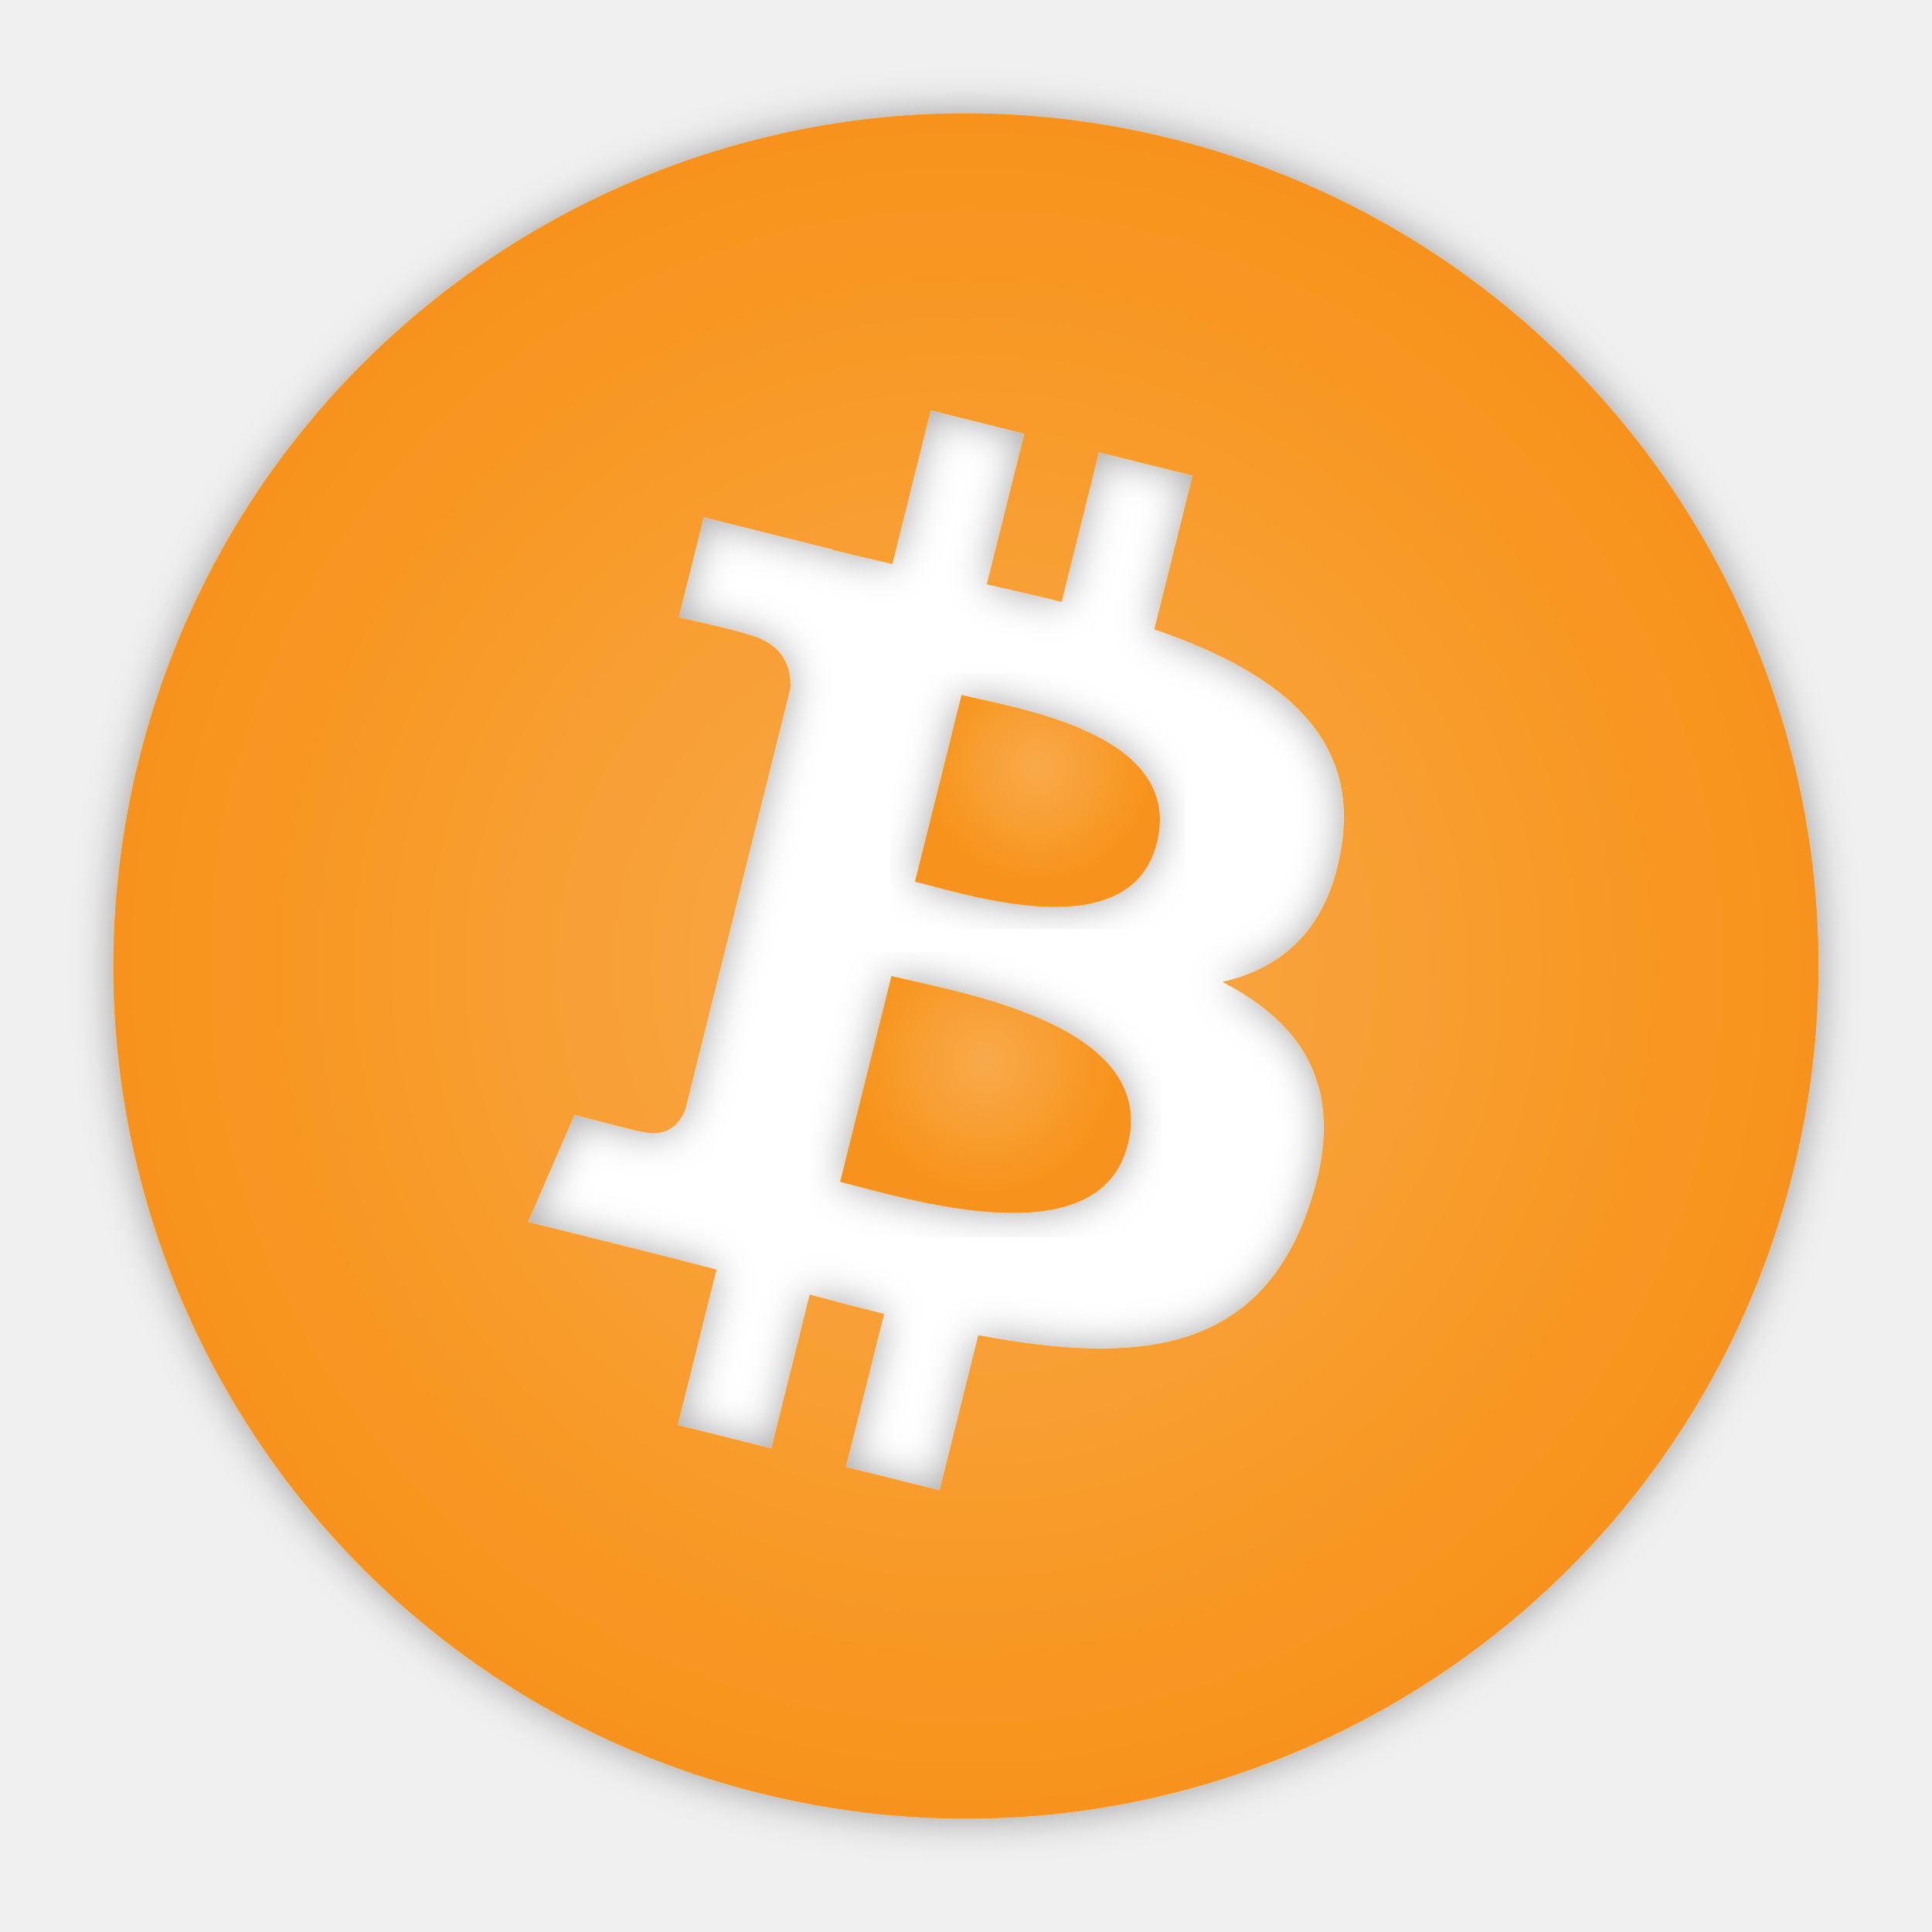
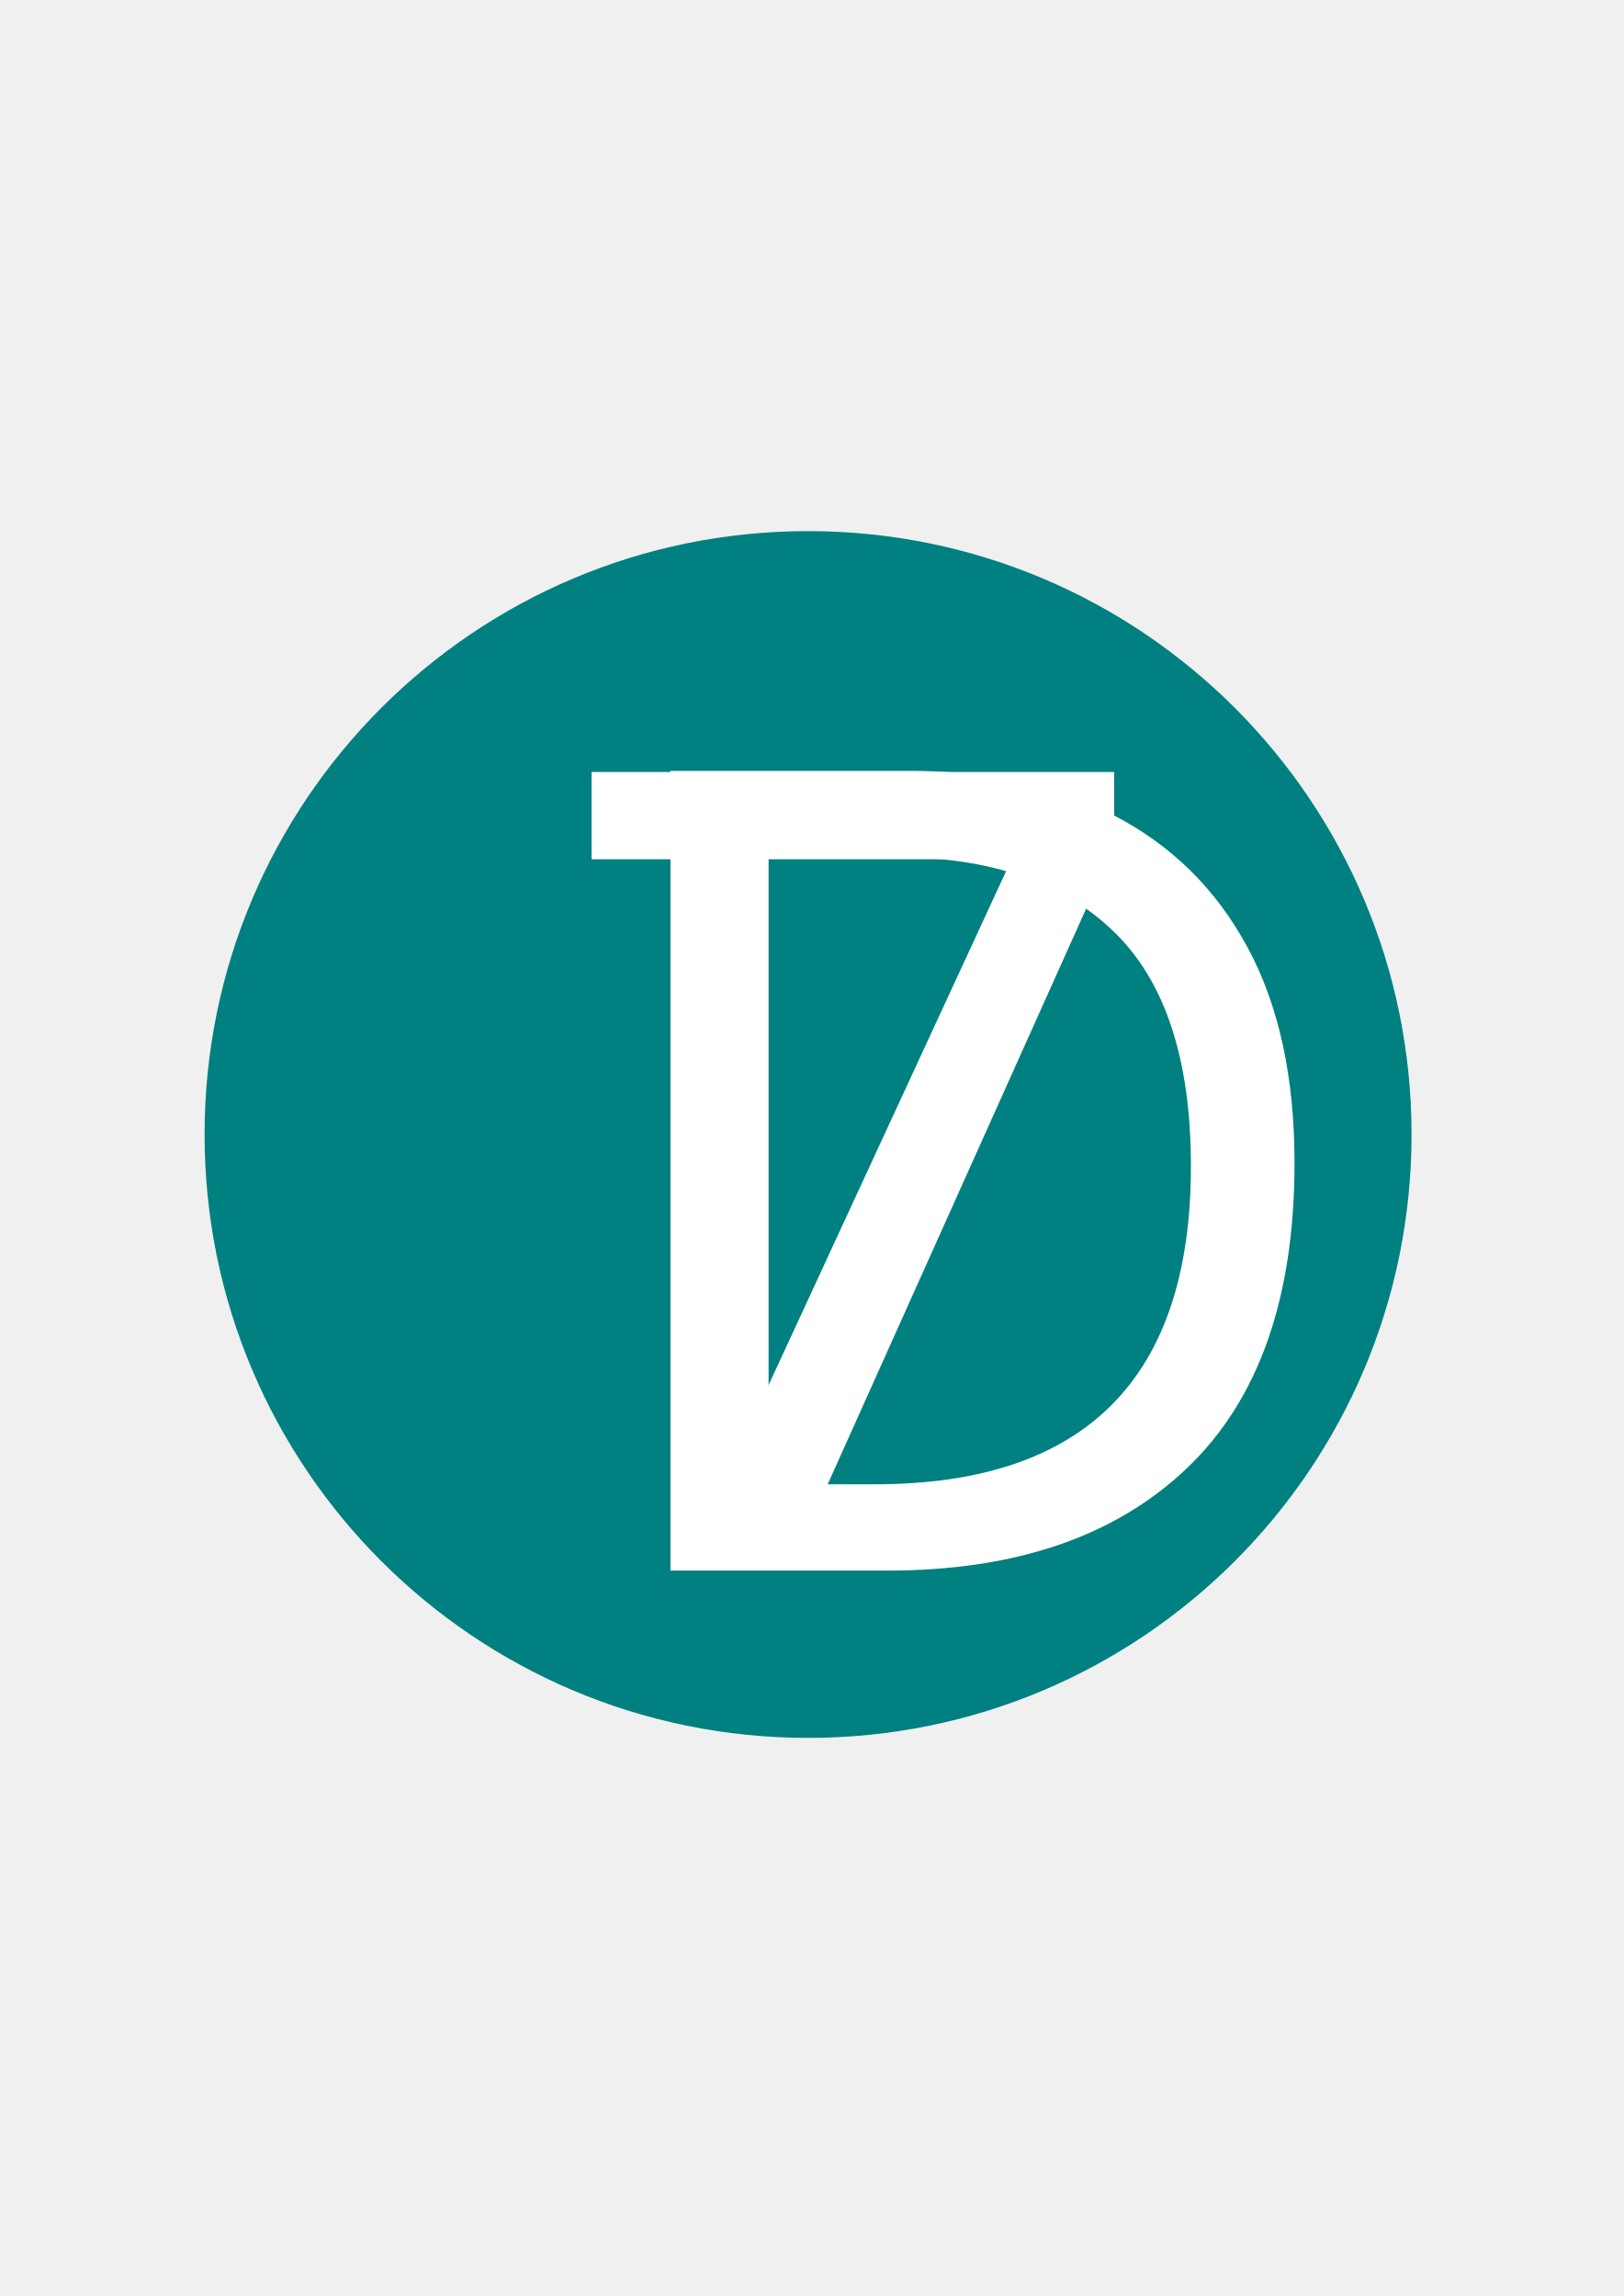
- <svg xmlns="http://www.w3.org/2000/svg" version="1.1" id="svg2" x="0px" y="0px" width="1024px" height="1024px" viewBox="-34 -34 580 580" enable-background="new 0 0 1024 1024" xml:space="preserve">
-   <filter id="dropShadowAlpha">
-     <feColorMatrix result="matrixOut" in="SourceAlpha" type="saturate" values="0.1" />
-     <feGaussianBlur in="matrixOut" result="blur-out" stdDeviation="6" />
-     <feColorMatrix in="blur-out" result="color-out" type="matrix" values="0 0 0 0   0                 0 0 0 0   0                  0 0 0 0   0                  0 0 0 0.35 0" />
-     <feBlend in="SourceGraphic" in2="color-out" mode="normal" />
-   </filter>
-   <g>
-     <circle cx="255" cy="255" r="200" stroke-width="2" fill="white" />
-     <radialGradient id="innerBtop" cx="277.49" cy="196.441" r="34.397" gradientUnits="userSpaceOnUse">
-       <stop offset="0" style="stop-color:#F9AA4B" />
-       <stop offset="1" style="stop-color:#F7931A" />
-     </radialGradient>
-     <path fill="url(#innerBtop)" filter="url(#dropShadowAlpha)" d="M254.647,174.6l-13.983,56.08c15.855,3.951,64.735,20.071,72.656-11.656    C321.568,185.928,270.503,178.552,254.647,174.6z" />
-     <radialGradient id="innerBbottom" cx="261.915" cy="284.567" r="39.838" gradientUnits="userSpaceOnUse">
-       <stop offset="0" style="stop-color:#F9AA4B" />
-       <stop offset="1" style="stop-color:#F7931A" />
-     </radialGradient>
-     <path fill="url(#innerBbottom)" filter="url(#dropShadowAlpha)" d="M233.608,258.984l-15.425,61.832c19.04,4.729,77.769,23.584,86.448-11.296    C313.703,273.144,252.647,263.736,233.608,258.984z" />
-     <radialGradient id="coinShape" cx="256.028" cy="256.003" r="255.988" gradientUnits="userSpaceOnUse">
-       <stop offset="0" style="stop-color:#F9AA4B" />
-       <stop offset="1" style="stop-color:#F7931A" />
-     </radialGradient>
-     <path fill="url(#coinShape)" filter="url(#dropShadowAlpha)" d="M317.871,7.656c-137.12-34.192-276.024,49.28-310.2,186.44    c-34.208,137.136,49.256,276.048,186.36,310.24c137.16,34.199,276.063-49.265,310.256-186.408    C538.479,180.776,455.023,41.848,317.871,7.656z M368.807,219.528c-3.688,24.936-17.512,37.008-35.864,41.24    c25.2,13.12,38.024,33.239,25.809,68.12c-15.16,43.319-51.176,46.976-99.072,37.912l-11.624,46.584l-28.088-7l11.472-45.96    c-7.279-1.809-14.72-3.729-22.384-5.809l-11.512,46.177l-28.056-7l11.624-46.673c-6.561-1.68-13.225-3.464-20.024-5.168    l-36.552-9.111l13.943-32.152c0,0,20.696,5.504,20.416,5.096c7.952,1.969,11.48-3.216,12.872-6.672l18.368-73.64l0.048-0.2    l13.104-52.568c0.344-5.968-1.712-13.496-13.088-16.336c0.439-0.296-20.4-5.072-20.4-5.072l7.472-30l38.736,9.673l-0.032,0.144    c5.824,1.448,11.824,2.824,17.937,4.216L245.423,89.2l28.072,7l-11.28,45.224c7.536,1.721,15.12,3.456,22.504,5.297l11.2-44.929    l28.088,7l-11.504,46.145C347.967,167.152,373.904,185.464,368.807,219.528z" />
+ <svg xmlns="http://www.w3.org/2000/svg" width="210mm" height="297mm" viewBox="0 0 210 297" version="1.1" id="svg8">
+   <defs id="defs2" />
+   <g id="layer1">
+     <circle style="fill:#008080;stroke-width:0.265" id="path10" cx="104.51" cy="146.754" r="78.052" />
+     <text xml:space="preserve" style="font-style:normal;font-variant:normal;font-weight:normal;font-stretch:normal;font-size:10.583px;line-height:1.25;font-family:'AR PL UMing TW';-inkscape-font-specification:'AR PL UMing TW';letter-spacing:0px;word-spacing:0px;fill:#ffffff;fill-opacity:1;stroke:none;stroke-width:0.265;" x="70.304" y="200.616" id="text14">
+       <tspan id="tspan12" x="70.304" y="200.616" style="font-style:normal;font-variant:normal;font-weight:normal;font-stretch:normal;font-size:141.111px;font-family:'AR PL UMing TW';-inkscape-font-specification:'AR PL UMing TW';stroke-width:0.265;fill:#ffffff;">7</tspan>
+     </text>
+     <text xml:space="preserve" style="font-style:normal;font-variant:normal;font-weight:normal;font-stretch:normal;font-size:10.723px;line-height:1.25;font-family:'AR PL UMing HK';-inkscape-font-specification:'AR PL UMing HK';letter-spacing:0px;word-spacing:0px;fill:#ffffff;fill-opacity:1;stroke:none;stroke-width:0.268" x="73.984" y="200.511" id="text22" transform="scale(0.9869453,1.013227)">
+       <tspan id="tspan20" x="73.984" y="200.511" style="font-style:normal;font-variant:normal;font-weight:normal;font-stretch:normal;font-size:142.978px;font-family:'AR PL UMing HK';-inkscape-font-specification:'AR PL UMing HK';fill:#ffffff;stroke-width:0.268">D</tspan>
+     </text>
  </g>
</svg>
